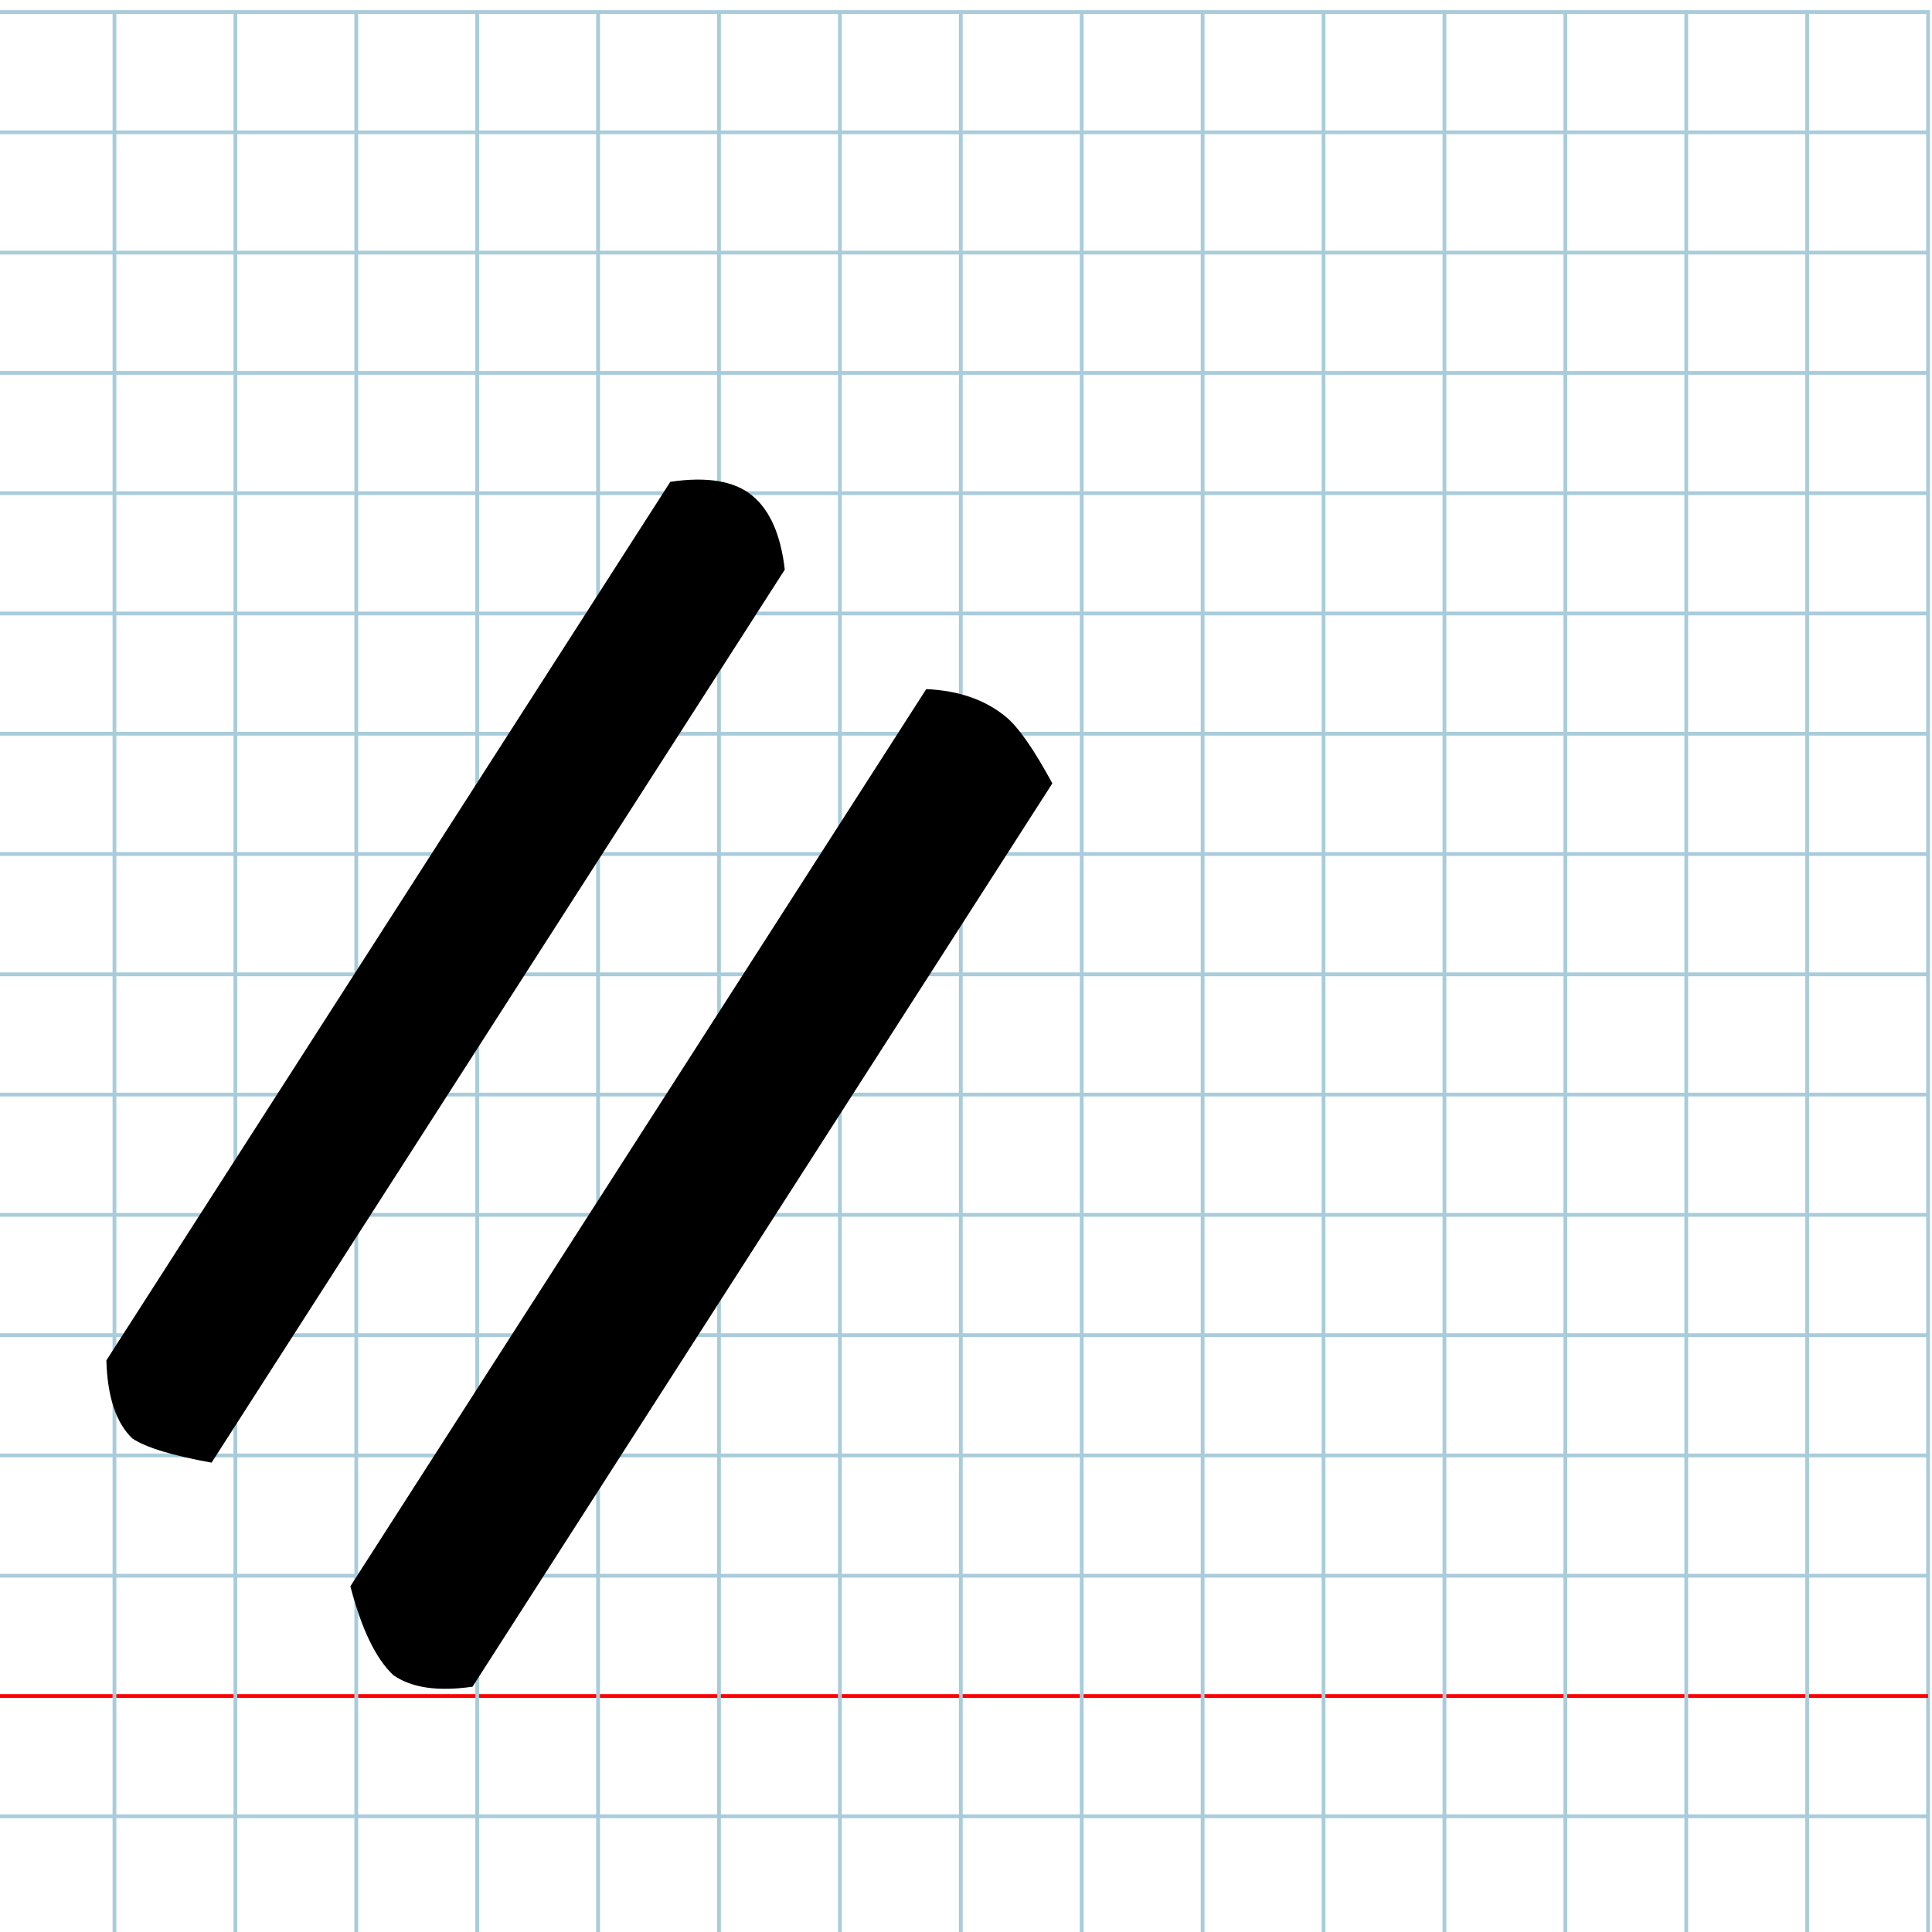
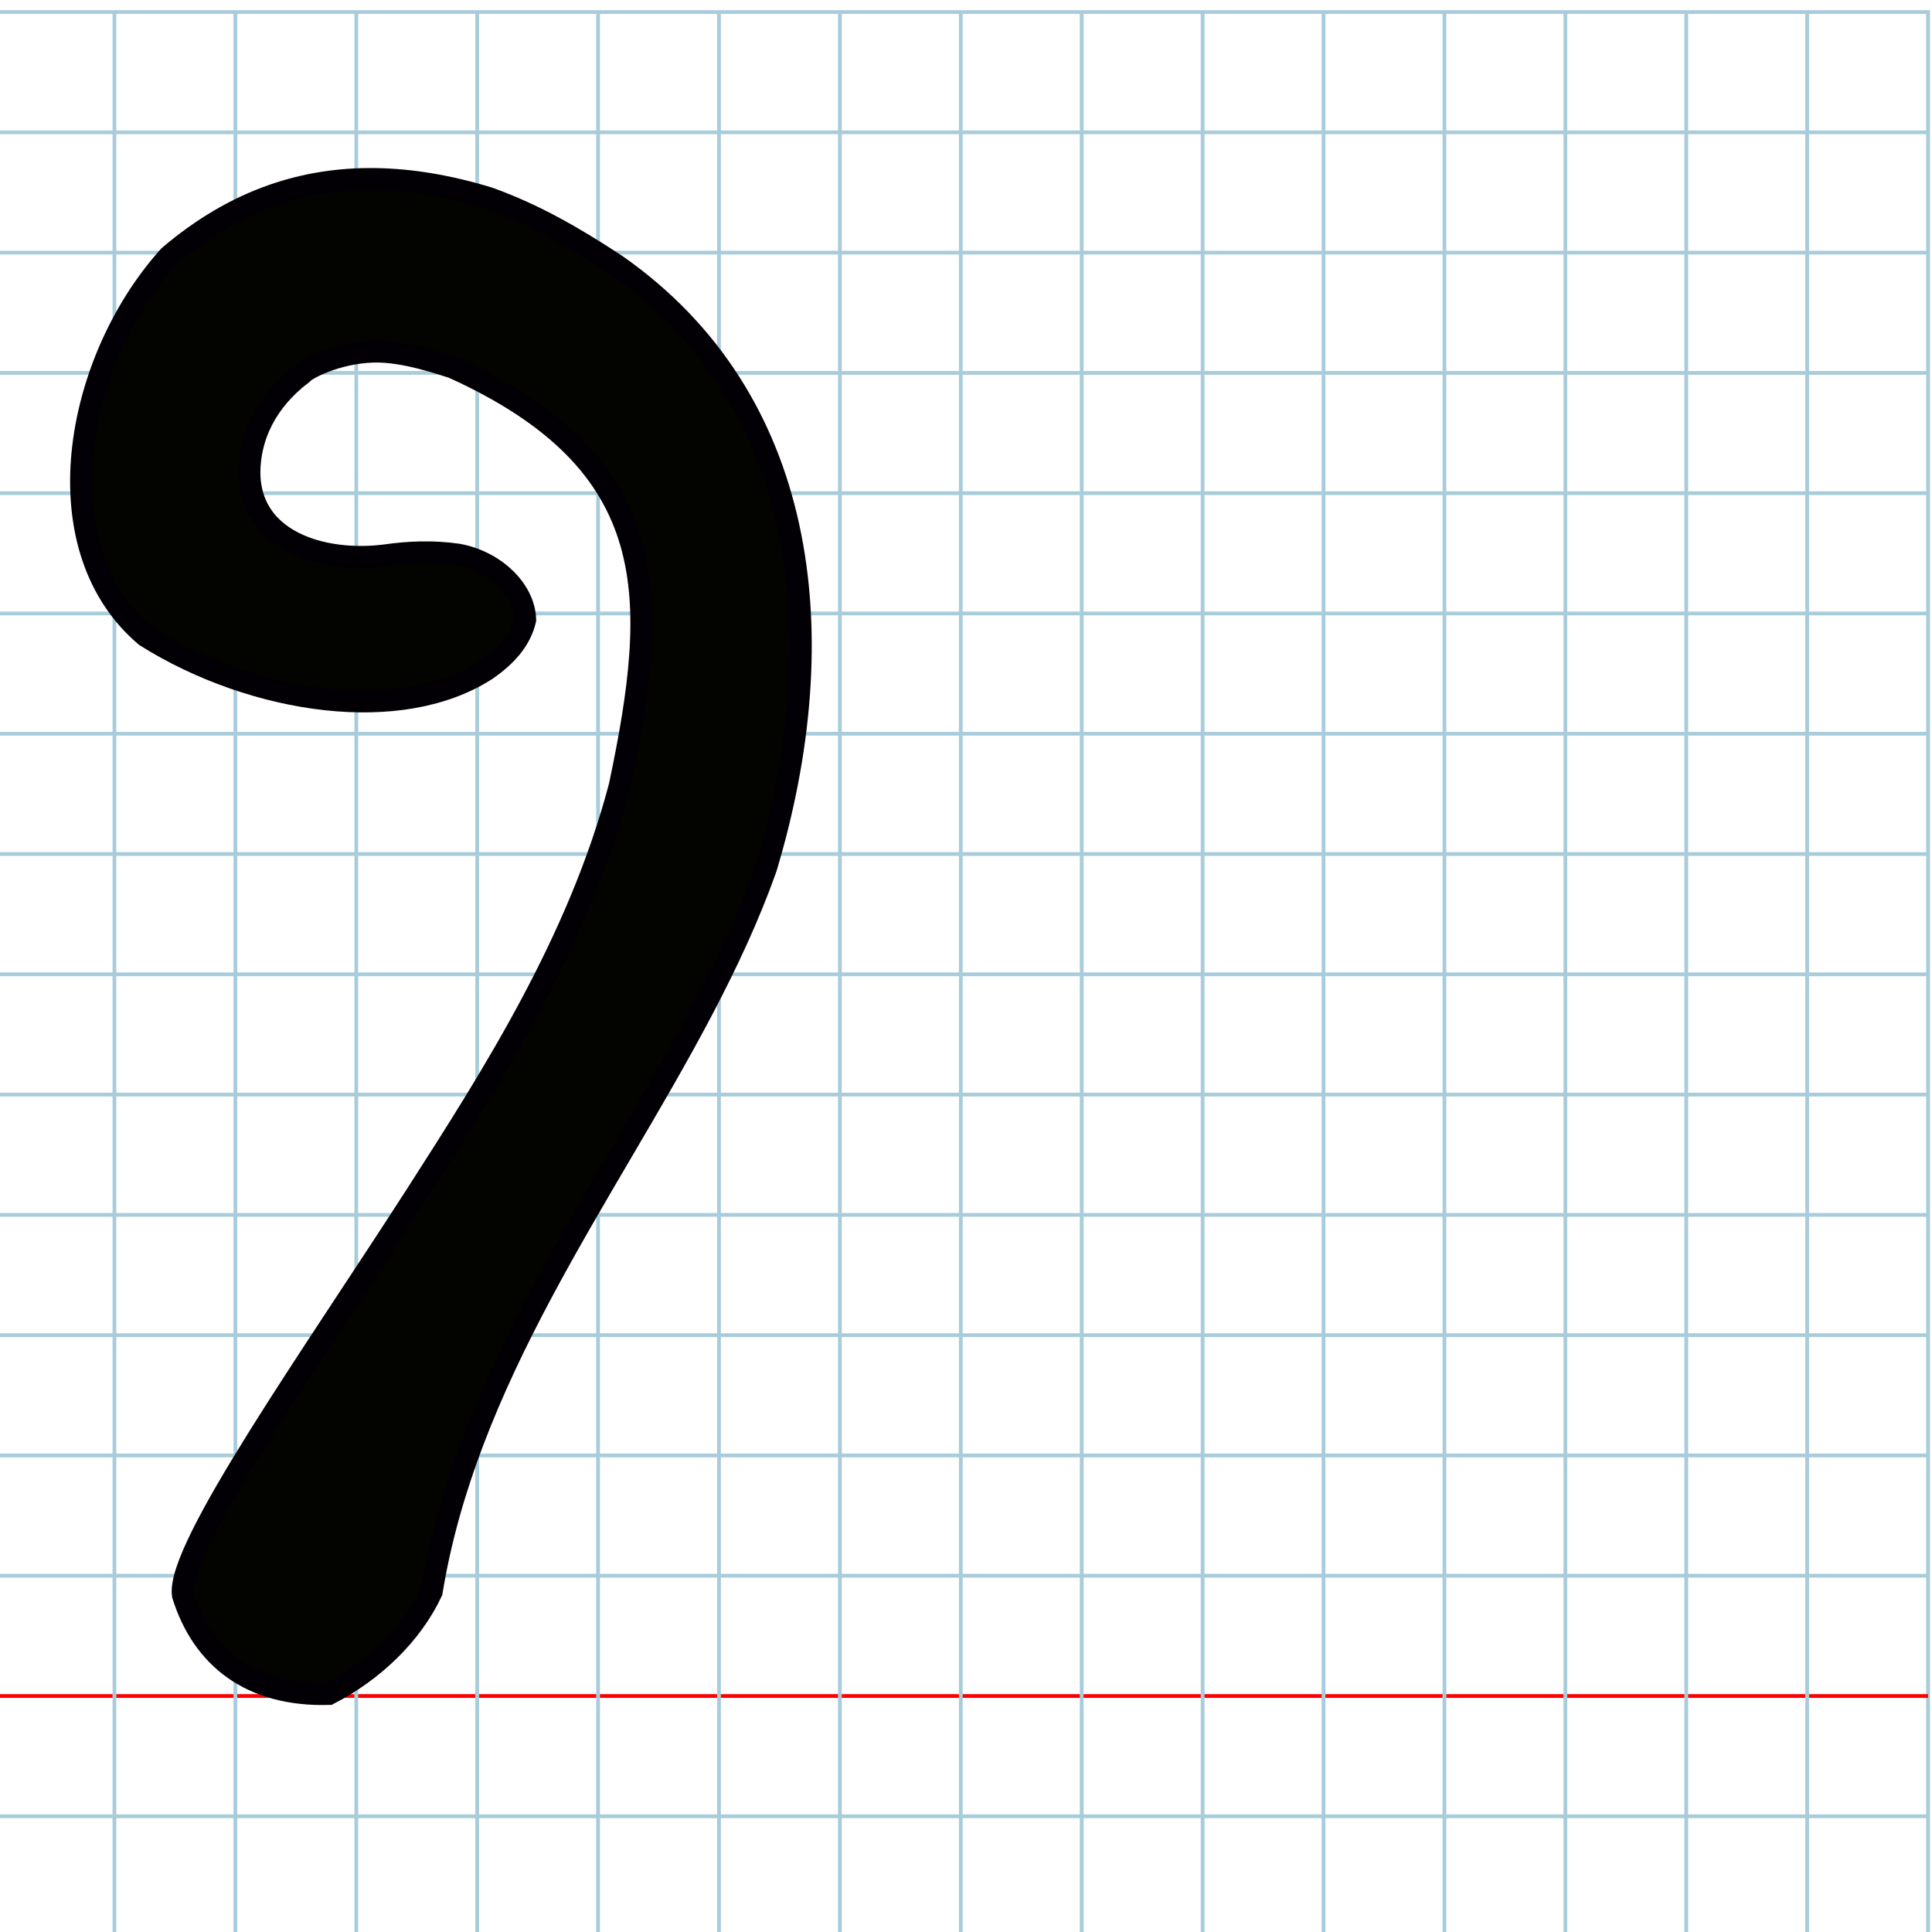
<svg xmlns="http://www.w3.org/2000/svg" version="1.1" id="Layer_1" x="0px" y="0px" width="1024" height="1024" viewBox="0 0 1024 1024" enable-background="new 0 0 512 512" xml:space="preserve">
  <defs id="defs70" />
  <g id="Grid" transform="matrix(2.002618,0,0,1.992266,-3.422081,6.381202)">
    <rect x="0" stroke-miterlimit="10" width="512" height="512" id="rect4" y="0" style="fill:none;stroke:#a9ccdb;stroke-miterlimit:10" />
    <line stroke-miterlimit="10" x1="0" y1="32" x2="512" y2="32" id="line6" style="fill:none;stroke:#a9ccdb;stroke-miterlimit:10" />
    <line stroke-miterlimit="10" x1="0" y1="64" x2="512" y2="64" id="line8" style="fill:none;stroke:#a9ccdb;stroke-miterlimit:10" />
    <line stroke-miterlimit="10" x1="0" y1="96" x2="512" y2="96" id="line10" style="fill:none;stroke:#a9ccdb;stroke-miterlimit:10" />
    <line stroke-miterlimit="10" x1="0" y1="128" x2="512" y2="128" id="line12" style="fill:none;stroke:#a9ccdb;stroke-miterlimit:10" />
    <line stroke-miterlimit="10" x1="0" y1="160" x2="512" y2="160" id="line14" style="fill:none;stroke:#a9ccdb;stroke-miterlimit:10" />
    <line stroke-miterlimit="10" x1="0" y1="192" x2="512" y2="192" id="line16" style="fill:none;stroke:#a9ccdb;stroke-miterlimit:10" />
    <line stroke-miterlimit="10" x1="0" y1="224" x2="512" y2="224" id="line18" style="fill:none;stroke:#a9ccdb;stroke-miterlimit:10" />
    <line stroke-miterlimit="10" x1="0" y1="256" x2="512" y2="256" id="line20" style="fill:none;stroke:#a9ccdb;stroke-miterlimit:10" />
    <line stroke-miterlimit="10" x1="0" y1="288" x2="512" y2="288" id="line22" style="fill:none;stroke:#a9ccdb;stroke-miterlimit:10" />
    <line stroke-miterlimit="10" x1="0" y1="320" x2="512" y2="320" id="line24" style="fill:none;stroke:#a9ccdb;stroke-miterlimit:10" />
    <line stroke-miterlimit="10" x1="0" y1="352" x2="512" y2="352" id="line26" style="fill:none;stroke:#a9ccdb;stroke-miterlimit:10" />
    <line stroke-miterlimit="10" x1="0" y1="384" x2="512" y2="384" id="line28" style="fill:none;stroke:#a9ccdb;stroke-miterlimit:10" />
    <line stroke-miterlimit="10" x1="0" y1="416" x2="512" y2="416" id="line30" style="fill:none;stroke:#a9ccdb;stroke-miterlimit:10" />
    <line stroke-miterlimit="10" x1="0" y1="448" x2="512" y2="448" id="line32" style="fill:none;stroke:#ff0000;stroke-miterlimit:10" />
    <line stroke-miterlimit="10" x1="0" y1="480" x2="512" y2="480" id="line34" style="fill:none;stroke:#a9ccdb;stroke-miterlimit:10" />
    <line stroke-miterlimit="10" x1="32" y1="0" x2="32" y2="512" id="line36" style="fill:none;stroke:#a9ccdb;stroke-miterlimit:10" />
    <line stroke-miterlimit="10" x1="64" y1="0" x2="64" y2="512" id="line38" style="fill:none;stroke:#a9ccdb;stroke-miterlimit:10" />
    <line stroke-miterlimit="10" x1="96" y1="0" x2="96" y2="512" id="line40" style="fill:none;stroke:#a9ccdb;stroke-miterlimit:10" />
    <line stroke-miterlimit="10" x1="128" y1="0" x2="128" y2="512" id="line42" style="fill:none;stroke:#a9ccdb;stroke-miterlimit:10" />
    <line stroke-miterlimit="10" x1="160" y1="0" x2="160" y2="512" id="line44" style="fill:none;stroke:#a9ccdb;stroke-miterlimit:10" />
    <line stroke-miterlimit="10" x1="192" y1="0" x2="192" y2="512" id="line46" style="fill:none;stroke:#a9ccdb;stroke-miterlimit:10" />
    <line stroke-miterlimit="10" x1="224" y1="0" x2="224" y2="512" id="line48" style="fill:none;stroke:#a9ccdb;stroke-miterlimit:10" />
    <line stroke-miterlimit="10" x1="256" y1="0" x2="256" y2="512" id="line50" style="fill:none;stroke:#a9ccdb;stroke-miterlimit:10" />
    <line stroke-miterlimit="10" x1="288" y1="0" x2="288" y2="512" id="line52" style="fill:none;stroke:#a9ccdb;stroke-miterlimit:10" />
    <line stroke-miterlimit="10" x1="320" y1="0" x2="320" y2="512" id="line54" style="fill:none;stroke:#a9ccdb;stroke-miterlimit:10" />
    <line stroke-miterlimit="10" x1="352" y1="0" x2="352" y2="512" id="line56" style="fill:none;stroke:#a9ccdb;stroke-miterlimit:10" />
    <line stroke-miterlimit="10" x1="384" y1="0" x2="384" y2="512" id="line58" style="fill:none;stroke:#a9ccdb;stroke-miterlimit:10" />
    <line stroke-miterlimit="10" x1="416" y1="0" x2="416" y2="512" id="line60" style="fill:none;stroke:#a9ccdb;stroke-miterlimit:10" />
    <line stroke-miterlimit="10" x1="448" y1="0" x2="448" y2="512" id="line62" style="fill:none;stroke:#a9ccdb;stroke-miterlimit:10" />
    <line stroke-miterlimit="10" x1="480" y1="0" x2="480" y2="512" id="line64" style="fill:none;stroke:#a9ccdb;stroke-miterlimit:10" />
  </g>
-   <path id="path6634" d="M 185.708,840.746 490.925,365.249 q 25.744,1.129 42.156,14.626 10.03,8.248 24.686,35.331 l -307.322,478.776 q -27.638,3.993 -42.017,-6.161 -13.887,-13.09 -22.72,-47.075 z M 56.378,721.03 355.28,255.371 q 29.252,-4.336 43.384,7.286 14.133,11.622 17.285,39.266 L 112.135,775.233 q -31.214,-5.628 -41.946,-12.783 -12.975,-12.34 -13.812,-41.42 z" />
+   <path style="fill:#030400;fill-opacity:1;stroke:#020004;stroke-width:11.649;stroke-opacity:1" id="path4594" d="M 239.956,194.743 C 352.593,245.716 349.474,316.788 328.489,416.537 306.872,498.799 260.812,570.573 220.608,633.274 166.096,718.099 93.342,820.643 96.947,845.396 c 10.324,33.121 35.82,53.583 77.333,52.438 23.559,-12.139 43.848,-31.513 54.496,-54.141 4.521,-27.647 12.198,-54.184 21.967,-79.911 C 291.79,655.692 369.785,561.903 405.942,460.215 424.215,399.555 430.398,336.047 417.816,278.703 405.959,224.663 377.438,176.096 326.668,140.542 303.258,125.124 282.577,113.451 259.072,104.983 216.641,92.066 179.033,91.567 145.001,103.346 c -19.56,6.77 -37.939,17.596 -55.373,32.452 -26.095,28.975 -43.473,69.633 -46.256,108.6 -2.555,35.794 7.205,70.161 33.838,92.735 28.239,17.76 62.589,29.936 95.695,33.528 31.446,3.413 61.77,-0.919 84.667,-15.565 10.646,-7.236 18.284,-15.871 20.777,-26.527 -0.297,-15.844 -16.141,-31.149 -35.73,-34.616 -13.273,-1.896 -26.038,-1.372 -38.544,0.431 -14.336,1.789 -29.654,0.64 -42.452,-4.181 -16.771,-6.319 -29.214,-18.945 -29.448,-39.533 0.028,-18.945 8.681,-38.018 28.043,-52.636 1.816,-2.423 18.127,-11.124 37.588,-11.693 16.78,-0.49 36.712,6.854 42.15,8.398 z" />
</svg>
